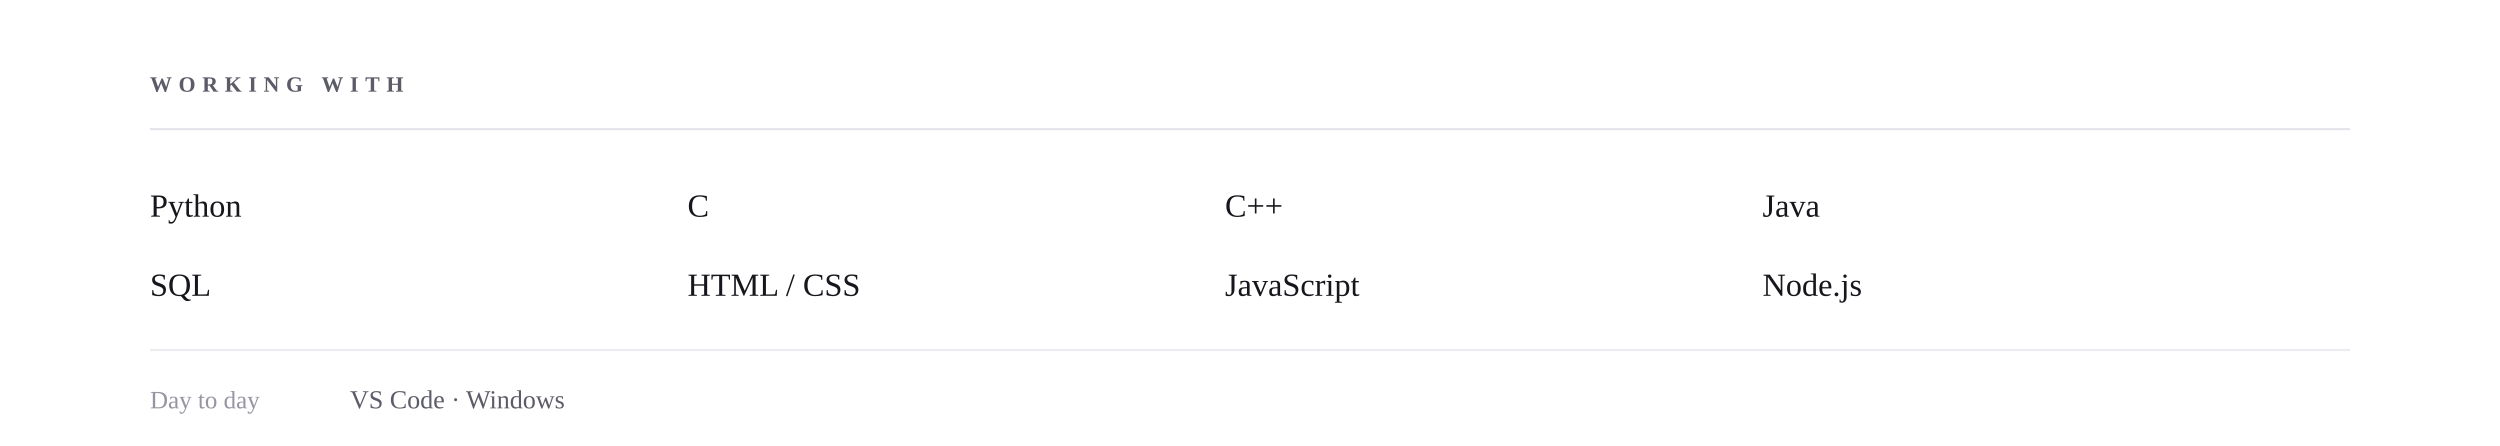
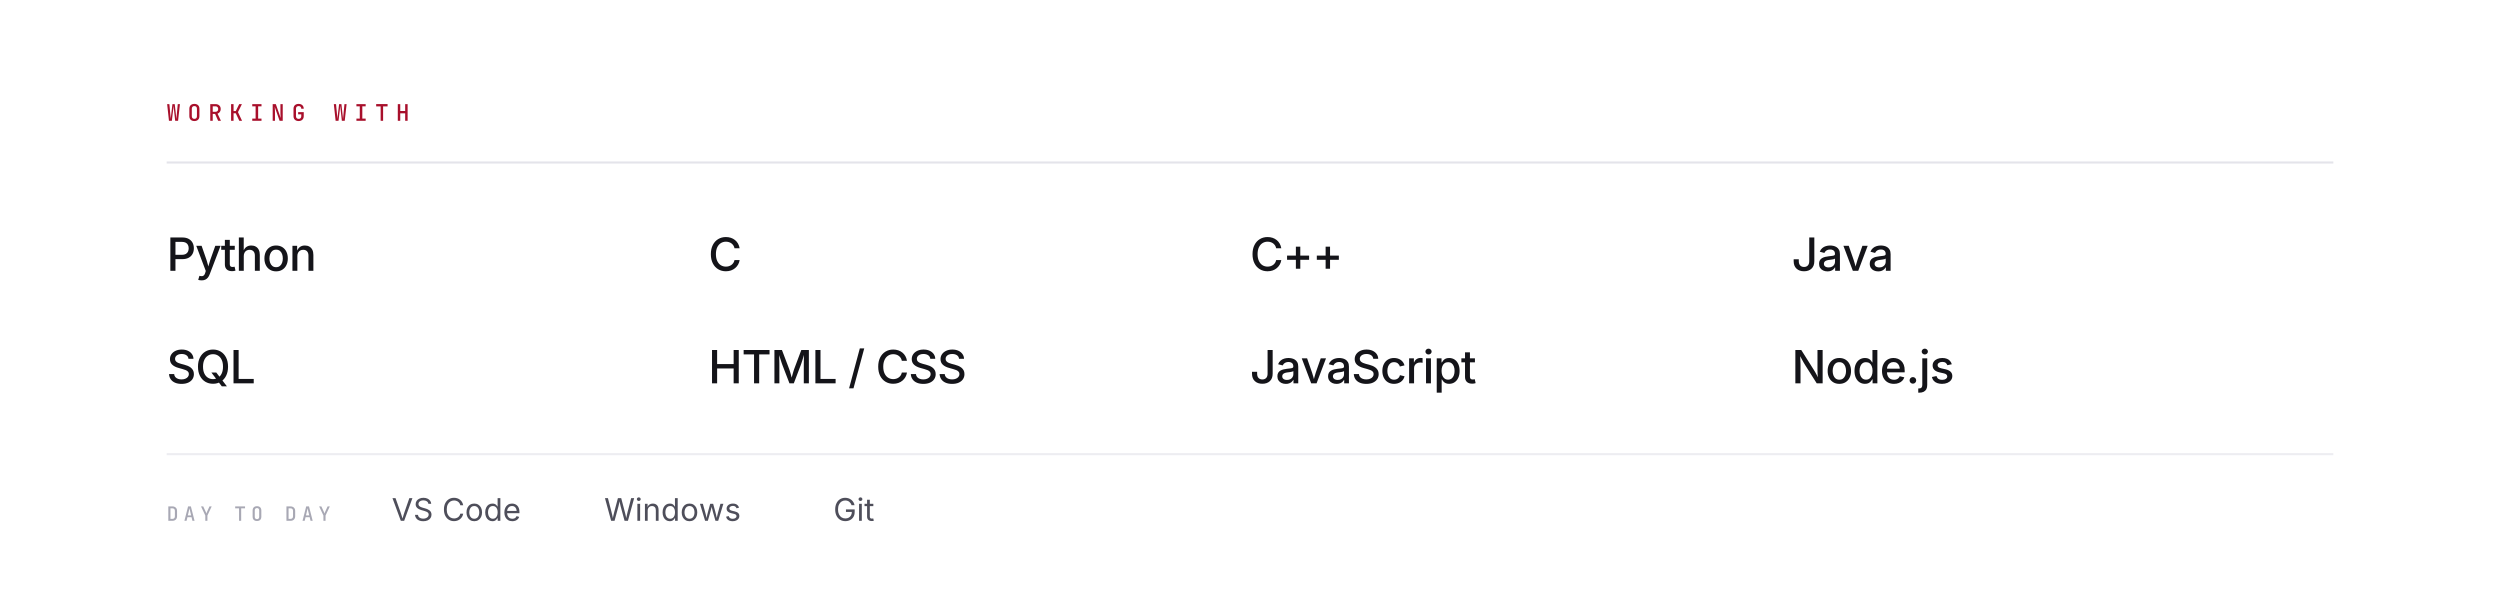
- <svg xmlns="http://www.w3.org/2000/svg" width="1200" height="214" viewBox="0 0 1200 214" role="img" aria-label="Working with">
-   <text x="72" y="44" font-size="10.5" font-weight="600" fill="#5C5C68" letter-spacing="3.2">WORKING WITH</text>
-   <line x1="72" y1="62" x2="1128" y2="62" stroke="#E3E3E9" stroke-width="1" opacity="1.0" />
-   <text x="72" y="104" font-size="15.5" font-weight="400" fill="#16161C">Python</text>
-   <text x="330" y="104" font-size="15.5" font-weight="400" fill="#16161C">C</text>
-   <text x="588" y="104" font-size="15.5" font-weight="400" fill="#16161C">C++</text>
-   <text x="846" y="104" font-size="15.5" font-weight="400" fill="#16161C">Java</text>
-   <text x="72" y="142" font-size="15.5" font-weight="400" fill="#16161C">SQL</text>
-   <text x="330" y="142" font-size="15.5" font-weight="400" fill="#16161C">HTML / CSS</text>
-   <text x="588" y="142" font-size="15.5" font-weight="400" fill="#16161C">JavaScript</text>
-   <text x="846" y="142" font-size="15.5" font-weight="400" fill="#16161C">Node.js</text>
-   <line x1="72" y1="168" x2="1128" y2="168" stroke="#E3E3E9" stroke-width="1" opacity="0.7" />
-   <text x="72" y="196" font-size="12" font-weight="400" fill="#9696A2">Day to day</text>
-   <text x="168" y="196" font-size="12.5" font-weight="400" fill="#5C5C68">VS Code · Windows</text>
+ <svg xmlns="http://www.w3.org/2000/svg" width="1200" height="286" viewBox="0 0 1200 286" role="img" aria-label="Working with">
+   <path d="M81.1 58L80.23 49.97L81.3 49.97L81.84 55.73Q81.86 55.95 81.88 56.22Q81.89 56.48 81.91 56.73Q81.92 56.99 81.92 57.17Q81.95 56.99 81.97 56.73Q81.99 56.48 82.02 56.22Q82.05 55.95 82.08 55.73L82.77 49.97L83.87 49.97L84.52 55.73Q84.54 55.95 84.57 56.22Q84.6 56.48 84.63 56.73Q84.66 56.99 84.67 57.17Q84.69 56.99 84.7 56.73Q84.72 56.48 84.74 56.22Q84.76 55.95 84.78 55.73L85.33 49.97L86.37 49.97L85.47 58L84.09 58L83.44 52.16Q83.42 51.93 83.4 51.67Q83.38 51.41 83.35 51.16Q83.33 50.92 83.31 50.75Q83.3 50.92 83.28 51.16Q83.26 51.41 83.23 51.67Q83.21 51.93 83.18 52.16L82.49 58ZM93.3 58.11Q92.55 58.11 92.01 57.83Q91.46 57.55 91.17 57.02Q90.88 56.48 90.88 55.77L90.88 52.2Q90.88 51.48 91.17 50.95Q91.46 50.42 92.01 50.14Q92.55 49.86 93.3 49.86Q94.05 49.86 94.59 50.14Q95.14 50.42 95.43 50.95Q95.72 51.48 95.72 52.19L95.72 55.77Q95.72 56.48 95.43 57.02Q95.14 57.55 94.59 57.83Q94.05 58.11 93.3 58.11ZM93.3 57.05Q93.91 57.05 94.22 56.72Q94.53 56.38 94.53 55.77L94.53 52.2Q94.53 51.58 94.22 51.25Q93.91 50.92 93.3 50.92Q92.71 50.92 92.39 51.25Q92.07 51.58 92.07 52.2L92.07 55.77Q92.07 56.38 92.39 56.72Q92.71 57.05 93.3 57.05ZM100.92 58L100.92 49.97L103.44 49.97Q104.2 49.97 104.76 50.26Q105.32 50.55 105.64 51.08Q105.95 51.61 105.95 52.32Q105.95 53.13 105.54 53.72Q105.13 54.3 104.42 54.55L106.06 58L104.71 58L103.25 54.7L102.11 54.7L102.11 58ZM102.11 53.66L103.44 53.66Q104.04 53.66 104.39 53.3Q104.74 52.94 104.74 52.35Q104.74 51.73 104.39 51.38Q104.04 51.03 103.44 51.03L102.11 51.03ZM110.92 58L110.92 49.97L112.11 49.97L112.11 53.31L113.18 53.31L114.82 49.97L116.12 49.97L114.22 53.82L116.2 58L114.87 58L113.16 54.38L112.11 54.38L112.11 58ZM121.08 58L121.08 56.94L122.69 56.94L122.69 51.03L121.08 51.03L121.08 49.97L125.52 49.97L125.52 51.03L123.91 51.03L123.91 56.94L125.52 56.94L125.52 58ZM130.89 58L130.89 49.97L132.39 49.97L134.73 56.65Q134.71 56.33 134.68 55.89Q134.64 55.45 134.63 54.98Q134.61 54.5 134.61 54.12L134.61 49.97L135.71 49.97L135.71 58L134.21 58L131.88 51.32Q131.9 51.61 131.93 52.04Q131.96 52.47 131.97 52.93Q131.99 53.39 131.99 53.79L131.99 58ZM143.34 58.11Q142.6 58.11 142.04 57.83Q141.49 57.55 141.18 57.02Q140.88 56.48 140.88 55.77L140.88 52.2Q140.88 51.48 141.18 50.95Q141.49 50.42 142.04 50.14Q142.6 49.86 143.34 49.86Q144.09 49.86 144.64 50.15Q145.19 50.43 145.49 50.95Q145.8 51.48 145.8 52.2L144.61 52.2Q144.61 51.58 144.28 51.25Q143.95 50.92 143.34 50.92Q142.74 50.92 142.4 51.25Q142.07 51.58 142.07 52.19L142.07 55.77Q142.07 56.38 142.4 56.72Q142.74 57.06 143.34 57.06Q143.95 57.06 144.28 56.72Q144.61 56.38 144.61 55.77L144.61 54.87L143.11 54.87L143.11 53.82L145.8 53.82L145.8 55.77Q145.8 56.48 145.49 57.01Q145.19 57.54 144.64 57.82Q144.09 58.11 143.34 58.11ZM161.1 58L160.23 49.97L161.3 49.97L161.84 55.73Q161.86 55.95 161.88 56.22Q161.89 56.48 161.91 56.73Q161.93 56.99 161.93 57.17Q161.95 56.99 161.97 56.73Q161.99 56.48 162.02 56.22Q162.05 55.95 162.08 55.73L162.77 49.97L163.87 49.97L164.52 55.73Q164.54 55.95 164.57 56.22Q164.6 56.48 164.63 56.73Q164.66 56.99 164.68 57.17Q164.69 56.99 164.7 56.73Q164.72 56.48 164.74 56.22Q164.76 55.95 164.78 55.73L165.34 49.97L166.37 49.97L165.47 58L164.09 58L163.44 52.16Q163.42 51.93 163.4 51.67Q163.38 51.41 163.36 51.16Q163.33 50.92 163.31 50.75Q163.3 50.92 163.28 51.16Q163.26 51.41 163.23 51.67Q163.21 51.93 163.18 52.16L162.49 58ZM171.08 58L171.08 56.94L172.69 56.94L172.69 51.03L171.08 51.03L171.08 49.97L175.52 49.97L175.52 51.03L173.91 51.03L173.91 56.94L175.52 56.94L175.52 58ZM182.71 58L182.71 51.06L180.56 51.06L180.56 49.96L186.04 49.96L186.04 51.06L183.89 51.06L183.89 58ZM190.94 58L190.94 49.97L192.12 49.97L192.12 53.29L194.48 53.29L194.48 49.97L195.66 49.97L195.66 58L194.48 58L194.48 54.39L192.12 54.39L192.12 58Z" fill="#A80F2B" />
+   <line x1="80" y1="78" x2="1120" y2="78" stroke="#E4E4EA" stroke-width="1.0" opacity="1.0" />
+   <path d="M81.77 130L81.77 113.99L87.51 113.99Q89.36 113.99 90.59 114.68Q91.83 115.37 92.44 116.54Q93.05 117.71 93.05 119.19Q93.05 120.68 92.43 121.85Q91.82 123.03 90.58 123.71Q89.35 124.39 87.49 124.39L83.57 124.39L83.57 122.32L87.25 122.32Q88.43 122.32 89.16 121.91Q89.89 121.5 90.23 120.79Q90.57 120.08 90.57 119.19Q90.57 118.29 90.23 117.59Q89.89 116.88 89.16 116.49Q88.42 116.09 87.23 116.09L84.22 116.09L84.22 130ZM95.14 134.32L95.72 132.4L95.99 132.46Q96.6 132.62 97.09 132.55Q97.58 132.47 97.94 132.09Q98.3 131.71 98.52 130.93L98.77 130.05L94.21 117.99L96.77 117.99L99.14 124.81Q99.54 125.95 99.8 127.08Q100.06 128.21 100.38 129.32L99.64 129.32Q99.96 128.21 100.24 127.07Q100.53 125.94 100.92 124.81L103.34 117.99L105.88 117.99L100.65 131.67Q100.29 132.63 99.76 133.28Q99.23 133.92 98.5 134.25Q97.77 134.58 96.8 134.58Q96.24 134.58 95.8 134.5Q95.36 134.42 95.14 134.32ZM112.69 117.99L112.69 119.91L106.18 119.91L106.18 117.99ZM107.94 115.13L110.3 115.13L110.3 126.76Q110.3 127.48 110.6 127.81Q110.91 128.15 111.61 128.15Q111.79 128.15 112.09 128.11Q112.39 128.07 112.61 128.02L113.03 129.91Q112.65 130.04 112.22 130.1Q111.79 130.16 111.37 130.16Q109.74 130.16 108.84 129.32Q107.94 128.47 107.94 126.95ZM117.01 122.89L117.01 130L114.65 130L114.65 113.99L116.99 113.99L116.99 120.93L116.68 120.93Q117.2 119.32 118.2 118.58Q119.2 117.84 120.62 117.84Q121.84 117.84 122.76 118.36Q123.68 118.87 124.19 119.88Q124.7 120.88 124.7 122.37L124.7 130L122.34 130L122.34 122.66Q122.34 121.36 121.66 120.63Q120.98 119.9 119.8 119.9Q119.01 119.9 118.37 120.25Q117.74 120.6 117.38 121.27Q117.01 121.93 117.01 122.89ZM132.53 130.25Q130.84 130.25 129.58 129.47Q128.32 128.7 127.62 127.3Q126.92 125.91 126.92 124.06Q126.92 122.19 127.62 120.79Q128.32 119.39 129.58 118.61Q130.84 117.84 132.53 117.84Q134.23 117.84 135.49 118.61Q136.75 119.39 137.45 120.79Q138.15 122.19 138.15 124.06Q138.15 125.91 137.45 127.3Q136.75 128.7 135.49 129.47Q134.23 130.25 132.53 130.25ZM132.53 128.25Q133.63 128.25 134.34 127.67Q135.05 127.1 135.4 126.15Q135.75 125.2 135.75 124.06Q135.75 122.91 135.4 121.95Q135.05 120.99 134.34 120.41Q133.63 119.84 132.53 119.84Q131.44 119.84 130.74 120.41Q130.03 120.99 129.68 121.94Q129.33 122.9 129.33 124.06Q129.33 125.2 129.68 126.15Q130.03 127.1 130.74 127.67Q131.44 128.25 132.53 128.25ZM142.73 122.89L142.73 130L140.37 130L140.37 117.99L142.62 117.99L142.65 120.93L142.4 120.93Q142.93 119.32 143.92 118.58Q144.92 117.84 146.34 117.84Q147.57 117.84 148.48 118.36Q149.39 118.87 149.91 119.88Q150.42 120.88 150.42 122.37L150.42 130L148.06 130L148.06 122.66Q148.06 121.36 147.38 120.63Q146.71 119.9 145.53 119.9Q144.73 119.9 144.1 120.25Q143.46 120.6 143.1 121.27Q142.73 121.93 142.73 122.89Z" fill="#141419" />
+   <path d="M348.42 130.21Q346.35 130.21 344.72 129.23Q343.08 128.25 342.15 126.41Q341.21 124.56 341.21 122.01Q341.21 119.44 342.15 117.6Q343.08 115.76 344.72 114.77Q346.35 113.78 348.42 113.78Q349.69 113.78 350.8 114.14Q351.91 114.51 352.79 115.21Q353.66 115.91 354.24 116.91Q354.81 117.9 355.02 119.17L352.56 119.17Q352.41 118.41 352.03 117.82Q351.64 117.24 351.1 116.83Q350.55 116.42 349.87 116.22Q349.2 116.01 348.44 116.01Q347.07 116.01 345.98 116.71Q344.89 117.4 344.26 118.74Q343.64 120.07 343.64 122.01Q343.64 123.94 344.28 125.28Q344.91 126.62 345.99 127.3Q347.08 127.98 348.44 127.98Q349.2 127.98 349.87 127.77Q350.54 127.56 351.09 127.16Q351.64 126.76 352.03 126.17Q352.41 125.57 352.56 124.82L355.03 124.82Q354.85 126 354.29 126.99Q353.73 127.97 352.86 128.7Q351.99 129.43 350.87 129.82Q349.74 130.21 348.42 130.21Z" fill="#141419" />
+   <path d="M608.42 130.21Q606.35 130.21 604.72 129.23Q603.08 128.25 602.15 126.41Q601.21 124.56 601.21 122.01Q601.21 119.44 602.15 117.6Q603.08 115.76 604.72 114.77Q606.35 113.78 608.42 113.78Q609.69 113.78 610.8 114.14Q611.91 114.51 612.79 115.21Q613.66 115.91 614.24 116.91Q614.81 117.9 615.02 119.17L612.56 119.17Q612.41 118.41 612.03 117.82Q611.64 117.24 611.1 116.83Q610.55 116.42 609.87 116.22Q609.2 116.01 608.44 116.01Q607.07 116.01 605.98 116.71Q604.89 117.4 604.26 118.74Q603.64 120.07 603.64 122.01Q603.64 123.94 604.28 125.28Q604.91 126.62 605.99 127.3Q607.08 127.98 608.44 127.98Q609.2 127.98 609.87 127.77Q610.54 127.56 611.09 127.16Q611.64 126.76 612.03 126.17Q612.41 125.57 612.56 124.82L615.03 124.82Q614.85 126 614.29 126.99Q613.73 127.97 612.86 128.7Q611.99 129.43 610.87 129.82Q609.74 130.21 608.42 130.21ZM622.02 128.99L622.02 118.4L624.14 118.4L624.14 128.99ZM617.79 124.69L617.79 122.7L628.37 122.7L628.37 124.69ZM636.3 128.99L636.3 118.4L638.42 118.4L638.42 128.99ZM632.07 124.69L632.07 122.7L642.65 122.7L642.65 124.69Z" fill="#141419" />
+   <path d="M865.93 130.21Q863.7 130.21 862.33 128.95Q860.96 127.68 860.96 125.35L860.96 124.46L863.42 124.46L863.42 125.36Q863.42 126.72 864.1 127.43Q864.79 128.14 865.93 128.14Q867.07 128.14 867.76 127.43Q868.44 126.72 868.44 125.36L868.44 113.99L870.88 113.99L870.88 125.34Q870.88 127.68 869.53 128.95Q868.17 130.21 865.93 130.21ZM877.21 130.27Q876.07 130.27 875.14 129.84Q874.22 129.42 873.68 128.6Q873.15 127.79 873.15 126.61Q873.15 125.58 873.54 124.93Q873.93 124.27 874.6 123.89Q875.27 123.5 876.09 123.31Q876.92 123.11 877.77 123.02Q878.83 122.89 879.49 122.81Q880.16 122.73 880.48 122.54Q880.79 122.35 880.79 121.93L880.79 121.87Q880.79 121.19 880.54 120.73Q880.28 120.27 879.77 120.02Q879.26 119.76 878.5 119.76Q877.71 119.76 877.15 120Q876.58 120.25 876.23 120.62Q875.89 121 875.71 121.41L873.49 120.83Q873.9 119.75 874.66 119.1Q875.42 118.44 876.41 118.14Q877.4 117.84 878.45 117.84Q879.18 117.84 880 118.01Q880.82 118.18 881.54 118.63Q882.26 119.09 882.71 119.9Q883.16 120.72 883.16 122.03L883.16 130L880.87 130L880.87 128.36L880.75 128.36Q880.52 128.82 880.05 129.26Q879.59 129.7 878.89 129.98Q878.18 130.27 877.21 130.27ZM877.73 128.37Q878.7 128.37 879.39 127.99Q880.07 127.62 880.44 126.99Q880.81 126.37 880.81 125.67L880.81 124.13Q880.68 124.26 880.32 124.37Q879.96 124.47 879.49 124.55Q879.03 124.63 878.6 124.68Q878.17 124.74 877.89 124.77Q877.23 124.85 876.67 125.06Q876.12 125.26 875.79 125.64Q875.47 126.01 875.47 126.64Q875.47 127.21 875.76 127.59Q876.06 127.98 876.56 128.17Q877.07 128.37 877.73 128.37ZM889.37 130L884.84 117.99L887.4 117.99L889.77 124.81Q890.17 125.94 890.45 127.07Q890.73 128.21 891.04 129.32L890.33 129.32Q890.63 128.21 890.91 127.07Q891.19 125.94 891.58 124.81L893.95 117.99L896.49 117.99L891.95 130ZM901.54 130.27Q900.4 130.27 899.48 129.84Q898.56 129.42 898.02 128.6Q897.48 127.79 897.48 126.61Q897.48 125.58 897.87 124.93Q898.27 124.27 898.94 123.89Q899.61 123.5 900.43 123.31Q901.25 123.11 902.1 123.02Q903.17 122.89 903.83 122.81Q904.5 122.73 904.81 122.54Q905.13 122.35 905.13 121.93L905.13 121.87Q905.13 121.19 904.87 120.73Q904.62 120.27 904.11 120.02Q903.59 119.76 902.83 119.76Q902.05 119.76 901.48 120Q900.92 120.25 900.57 120.62Q900.22 121 900.05 121.41L897.83 120.83Q898.23 119.75 899 119.1Q899.76 118.44 900.75 118.14Q901.74 117.84 902.79 117.84Q903.52 117.84 904.34 118.01Q905.15 118.18 905.87 118.63Q906.59 119.09 907.04 119.9Q907.49 120.72 907.49 122.03L907.49 130L905.21 130L905.21 128.36L905.09 128.36Q904.85 128.82 904.39 129.26Q903.93 129.7 903.22 129.98Q902.52 130.27 901.54 130.27ZM902.07 128.37Q903.04 128.37 903.72 127.99Q904.41 127.62 904.78 126.99Q905.14 126.37 905.14 125.67L905.14 124.13Q905.01 124.26 904.65 124.37Q904.29 124.47 903.83 124.55Q903.37 124.63 902.94 124.68Q902.51 124.74 902.23 124.77Q901.56 124.85 901.01 125.06Q900.46 125.26 900.13 125.64Q899.8 126.01 899.8 126.64Q899.8 127.21 900.1 127.59Q900.39 127.98 900.9 128.17Q901.4 128.37 902.07 128.37Z" fill="#141419" />
+   <path d="M87.14 184.27Q85.35 184.27 84.03 183.7Q82.71 183.13 81.96 182.07Q81.21 181.01 81.14 179.55L83.6 179.55Q83.67 180.42 84.16 180.99Q84.65 181.56 85.44 181.84Q86.22 182.12 87.13 182.12Q88.15 182.12 88.94 181.8Q89.73 181.49 90.19 180.9Q90.66 180.32 90.66 179.54Q90.66 178.84 90.25 178.4Q89.85 177.95 89.17 177.66Q88.49 177.36 87.62 177.14L85.75 176.62Q83.78 176.09 82.68 175.06Q81.58 174.03 81.58 172.39Q81.58 171 82.33 169.97Q83.07 168.93 84.36 168.35Q85.64 167.78 87.25 167.78Q88.89 167.78 90.15 168.35Q91.4 168.93 92.11 169.93Q92.83 170.93 92.86 172.21L90.47 172.21Q90.36 171.11 89.46 170.51Q88.56 169.91 87.2 169.91Q86.23 169.91 85.52 170.21Q84.8 170.51 84.41 171.04Q84.02 171.57 84.02 172.25Q84.02 173.01 84.48 173.48Q84.95 173.95 85.62 174.22Q86.29 174.49 86.91 174.65L88.46 175.06Q89.23 175.26 90.04 175.58Q90.85 175.91 91.54 176.43Q92.22 176.95 92.65 177.72Q93.07 178.49 93.07 179.57Q93.07 180.93 92.38 181.99Q91.68 183.05 90.35 183.66Q89.02 184.27 87.14 184.27ZM101.47 178.83L103.82 178.83L105.51 181.02L106.25 181.96L108.92 185.45L106.48 185.45L104.7 183.13L104.11 182.3ZM102.26 184.21Q100.18 184.21 98.54 183.23Q96.91 182.25 95.97 180.41Q95.03 178.56 95.03 176.01Q95.03 173.44 95.97 171.6Q96.91 169.76 98.54 168.77Q100.18 167.78 102.26 167.78Q104.33 167.78 105.96 168.77Q107.58 169.76 108.52 171.6Q109.46 173.44 109.46 176.01Q109.46 178.56 108.52 180.41Q107.58 182.25 105.96 183.23Q104.33 184.21 102.26 184.21ZM102.26 181.98Q103.62 181.98 104.7 181.3Q105.78 180.62 106.41 179.28Q107.04 177.94 107.04 176.01Q107.04 174.05 106.41 172.72Q105.78 171.38 104.7 170.7Q103.62 170.01 102.26 170.01Q100.88 170.01 99.8 170.7Q98.71 171.39 98.08 172.73Q97.45 174.06 97.45 176.01Q97.45 177.94 98.08 179.27Q98.71 180.61 99.8 181.29Q100.88 181.98 102.26 181.98ZM112.09 184L112.09 167.99L114.54 167.99L114.54 181.89L121.79 181.89L121.79 184Z" fill="#141419" />
+   <path d="M341.77 184L341.77 167.99L344.22 167.99L344.22 174.76L352.15 174.76L352.15 167.99L354.61 167.99L354.61 184L352.15 184L352.15 176.87L344.22 176.87L344.22 184ZM356.95 170.1L356.95 167.99L369.38 167.99L369.38 170.1L364.4 170.1L364.4 184L361.94 184L361.94 170.1ZM371.72 184L371.72 167.99L375.33 167.99L378.82 177.18Q378.97 177.59 379.16 178.21Q379.34 178.83 379.55 179.56Q379.75 180.29 379.93 181Q380.12 181.71 380.26 182.28L379.74 182.28Q379.88 181.74 380.06 181.04Q380.25 180.34 380.45 179.61Q380.65 178.88 380.85 178.23Q381.04 177.59 381.19 177.18L384.63 167.99L388.26 167.99L388.26 184L385.82 184L385.82 175.38Q385.82 174.89 385.83 174.2Q385.84 173.52 385.86 172.75Q385.87 171.98 385.89 171.2Q385.91 170.41 385.92 169.69L386.1 169.69Q385.89 170.48 385.63 171.31Q385.38 172.14 385.14 172.91Q384.9 173.69 384.68 174.33Q384.46 174.97 384.31 175.38L381.03 184L378.94 184L375.62 175.38Q375.45 174.98 375.25 174.35Q375.04 173.72 374.79 172.95Q374.54 172.18 374.28 171.35Q374.03 170.52 373.77 169.69L373.98 169.69Q374 170.35 374.02 171.11Q374.04 171.88 374.05 172.67Q374.07 173.45 374.09 174.15Q374.1 174.86 374.1 175.38L374.1 184ZM391.39 184L391.39 167.99L393.84 167.99L393.84 181.89L401.09 181.89L401.09 184ZM414.83 167.24L409.67 186.41L407.56 186.41L412.71 167.24ZM428.74 184.21Q426.67 184.21 425.04 183.23Q423.41 182.25 422.47 180.41Q421.54 178.56 421.54 176.01Q421.54 173.44 422.47 171.6Q423.41 169.76 425.04 168.77Q426.67 167.78 428.74 167.78Q430.01 167.78 431.12 168.14Q432.24 168.51 433.11 169.21Q433.99 169.91 434.56 170.91Q435.14 171.9 435.34 173.17L432.88 173.17Q432.73 172.41 432.35 171.82Q431.97 171.24 431.42 170.83Q430.87 170.42 430.2 170.22Q429.52 170.01 428.77 170.01Q427.39 170.01 426.3 170.71Q425.21 171.4 424.59 172.74Q423.96 174.07 423.96 176.01Q423.96 177.94 424.6 179.28Q425.23 180.62 426.32 181.3Q427.4 181.98 428.77 181.98Q429.52 181.98 430.19 181.77Q430.86 181.56 431.41 181.16Q431.97 180.76 432.35 180.17Q432.73 179.57 432.88 178.82L435.35 178.82Q435.17 180 434.61 180.99Q434.05 181.97 433.18 182.7Q432.31 183.43 431.19 183.82Q430.07 184.21 428.74 184.21ZM443.2 184.27Q441.41 184.27 440.09 183.7Q438.76 183.13 438.02 182.07Q437.27 181.01 437.2 179.55L439.66 179.55Q439.73 180.42 440.22 180.99Q440.71 181.56 441.49 181.84Q442.28 182.12 443.19 182.12Q444.21 182.12 445 181.8Q445.79 181.49 446.25 180.9Q446.71 180.32 446.71 179.54Q446.71 178.84 446.31 178.4Q445.91 177.95 445.23 177.66Q444.54 177.36 443.67 177.14L441.8 176.62Q439.84 176.09 438.74 175.06Q437.64 174.03 437.64 172.39Q437.64 171 438.38 169.97Q439.13 168.93 440.41 168.35Q441.7 167.78 443.31 167.78Q444.95 167.78 446.2 168.35Q447.46 168.93 448.17 169.93Q448.88 170.93 448.92 172.21L446.53 172.21Q446.41 171.11 445.52 170.51Q444.62 169.91 443.26 169.91Q442.29 169.91 441.57 170.21Q440.86 170.51 440.47 171.04Q440.08 171.57 440.08 172.25Q440.08 173.01 440.54 173.48Q441.01 173.95 441.68 174.22Q442.35 174.49 442.97 174.65L444.52 175.06Q445.29 175.26 446.1 175.58Q446.91 175.91 447.59 176.43Q448.28 176.95 448.71 177.72Q449.13 178.49 449.13 179.57Q449.13 180.93 448.43 181.99Q447.73 183.05 446.41 183.66Q445.08 184.27 443.2 184.27ZM457.01 184.27Q455.22 184.27 453.9 183.7Q452.58 183.13 451.83 182.07Q451.08 181.01 451.01 179.55L453.47 179.55Q453.54 180.42 454.03 180.99Q454.52 181.56 455.31 181.84Q456.09 182.12 457 182.12Q458.02 182.12 458.81 181.8Q459.6 181.49 460.06 180.9Q460.53 180.32 460.53 179.54Q460.53 178.84 460.12 178.4Q459.72 177.95 459.04 177.66Q458.36 177.36 457.49 177.14L455.62 176.62Q453.65 176.09 452.55 175.06Q451.45 174.03 451.45 172.39Q451.45 171 452.2 169.97Q452.94 168.93 454.23 168.35Q455.51 167.78 457.12 167.78Q458.76 167.78 460.02 168.35Q461.27 168.93 461.98 169.93Q462.7 170.93 462.73 172.21L460.34 172.21Q460.23 171.11 459.33 170.51Q458.43 169.91 457.07 169.91Q456.1 169.91 455.39 170.21Q454.67 170.51 454.28 171.04Q453.89 171.57 453.89 172.25Q453.89 173.01 454.35 173.48Q454.82 173.95 455.49 174.22Q456.16 174.49 456.78 174.65L458.33 175.06Q459.1 175.26 459.91 175.58Q460.72 175.91 461.41 176.43Q462.09 176.95 462.52 177.72Q462.94 178.49 462.94 179.57Q462.94 180.93 462.24 181.99Q461.55 183.05 460.22 183.66Q458.89 184.27 457.01 184.27Z" fill="#141419" />
+   <path d="M605.93 184.21Q603.7 184.21 602.33 182.95Q600.96 181.68 600.96 179.35L600.96 178.46L603.42 178.46L603.42 179.36Q603.42 180.72 604.1 181.43Q604.79 182.14 605.93 182.14Q607.07 182.14 607.76 181.43Q608.44 180.72 608.44 179.36L608.44 167.99L610.88 167.99L610.88 179.34Q610.88 181.68 609.53 182.95Q608.17 184.21 605.93 184.21ZM617.21 184.27Q616.07 184.27 615.14 183.84Q614.22 183.42 613.68 182.6Q613.15 181.79 613.15 180.61Q613.15 179.58 613.54 178.93Q613.93 178.27 614.6 177.89Q615.27 177.5 616.09 177.31Q616.92 177.11 617.77 177.02Q618.83 176.89 619.49 176.81Q620.16 176.73 620.48 176.54Q620.79 176.35 620.79 175.93L620.79 175.87Q620.79 175.19 620.54 174.73Q620.28 174.27 619.77 174.02Q619.26 173.76 618.5 173.76Q617.71 173.76 617.15 174Q616.58 174.25 616.23 174.62Q615.89 175 615.71 175.41L613.49 174.83Q613.9 173.75 614.66 173.1Q615.42 172.44 616.41 172.14Q617.4 171.84 618.45 171.84Q619.18 171.84 620 172.01Q620.82 172.18 621.54 172.63Q622.26 173.09 622.71 173.9Q623.16 174.72 623.16 176.03L623.16 184L620.87 184L620.87 182.36L620.75 182.36Q620.52 182.82 620.05 183.26Q619.59 183.7 618.89 183.98Q618.18 184.27 617.21 184.27ZM617.73 182.37Q618.7 182.37 619.39 181.99Q620.07 181.62 620.44 180.99Q620.81 180.37 620.81 179.67L620.81 178.13Q620.68 178.26 620.32 178.37Q619.96 178.47 619.49 178.55Q619.03 178.63 618.6 178.68Q618.17 178.74 617.89 178.77Q617.23 178.85 616.67 179.06Q616.12 179.26 615.79 179.64Q615.47 180.01 615.47 180.64Q615.47 181.21 615.76 181.59Q616.06 181.98 616.56 182.17Q617.07 182.37 617.73 182.37ZM629.37 184L624.84 171.99L627.4 171.99L629.77 178.81Q630.17 179.94 630.45 181.07Q630.73 182.21 631.04 183.32L630.33 183.32Q630.63 182.21 630.91 181.07Q631.19 179.94 631.58 178.81L633.95 171.99L636.49 171.99L631.95 184ZM641.54 184.27Q640.4 184.27 639.48 183.84Q638.56 183.42 638.02 182.6Q637.48 181.79 637.48 180.61Q637.48 179.58 637.87 178.93Q638.27 178.27 638.94 177.89Q639.61 177.5 640.43 177.31Q641.25 177.11 642.1 177.02Q643.17 176.89 643.83 176.81Q644.5 176.73 644.81 176.54Q645.13 176.35 645.13 175.93L645.13 175.87Q645.13 175.19 644.87 174.73Q644.62 174.27 644.11 174.02Q643.59 173.76 642.83 173.76Q642.05 173.76 641.48 174Q640.92 174.25 640.57 174.62Q640.22 175 640.05 175.41L637.83 174.83Q638.23 173.75 639 173.1Q639.76 172.44 640.75 172.14Q641.74 171.84 642.79 171.84Q643.52 171.84 644.34 172.01Q645.15 172.18 645.87 172.63Q646.59 173.09 647.04 173.9Q647.49 174.72 647.49 176.03L647.49 184L645.21 184L645.21 182.36L645.09 182.36Q644.85 182.82 644.39 183.26Q643.93 183.7 643.22 183.98Q642.52 184.27 641.54 184.27ZM642.07 182.37Q643.04 182.37 643.72 181.99Q644.41 181.62 644.78 180.99Q645.14 180.37 645.14 179.67L645.14 178.13Q645.01 178.26 644.65 178.37Q644.29 178.47 643.83 178.55Q643.37 178.63 642.94 178.68Q642.51 178.74 642.23 178.77Q641.56 178.85 641.01 179.06Q640.46 179.26 640.13 179.64Q639.8 180.01 639.8 180.64Q639.8 181.21 640.1 181.59Q640.39 181.98 640.9 182.17Q641.4 182.37 642.07 182.37ZM655.83 184.27Q654.03 184.27 652.71 183.7Q651.39 183.13 650.64 182.07Q649.9 181.01 649.82 179.55L652.28 179.55Q652.36 180.42 652.85 180.99Q653.34 181.56 654.12 181.84Q654.9 182.12 655.82 182.12Q656.84 182.12 657.63 181.8Q658.42 181.49 658.88 180.9Q659.34 180.32 659.34 179.54Q659.34 178.84 658.94 178.4Q658.53 177.95 657.85 177.66Q657.17 177.36 656.3 177.14L654.43 176.62Q652.47 176.09 651.36 175.06Q650.26 174.03 650.26 172.39Q650.26 171 651.01 169.97Q651.76 168.93 653.04 168.35Q654.32 167.78 655.94 167.78Q657.58 167.78 658.83 168.35Q660.08 168.93 660.8 169.93Q661.51 170.93 661.54 172.21L659.16 172.21Q659.04 171.11 658.14 170.51Q657.25 169.91 655.88 169.91Q654.91 169.91 654.2 170.21Q653.49 170.51 653.09 171.04Q652.7 171.57 652.7 172.25Q652.7 173.01 653.17 173.48Q653.64 173.95 654.31 174.22Q654.98 174.49 655.59 174.65L657.15 175.06Q657.91 175.26 658.72 175.58Q659.53 175.91 660.22 176.43Q660.91 176.95 661.33 177.72Q661.76 178.49 661.76 179.57Q661.76 180.93 661.06 181.99Q660.36 183.05 659.03 183.66Q657.71 184.27 655.83 184.27ZM669.13 184.25Q667.44 184.25 666.18 183.47Q664.92 182.7 664.23 181.3Q663.53 179.91 663.53 178.06Q663.53 176.19 664.23 174.79Q664.92 173.39 666.18 172.61Q667.44 171.84 669.13 171.84Q670.07 171.84 670.89 172.08Q671.7 172.32 672.36 172.78Q673.02 173.24 673.48 173.9Q673.94 174.56 674.16 175.38L671.92 175.92Q671.8 175.46 671.55 175.08Q671.3 174.7 670.96 174.42Q670.61 174.14 670.15 173.99Q669.69 173.84 669.15 173.84Q668.06 173.84 667.35 174.41Q666.63 174.99 666.28 175.94Q665.93 176.9 665.93 178.06Q665.93 179.21 666.28 180.16Q666.63 181.11 667.35 181.68Q668.06 182.25 669.15 182.25Q669.7 182.25 670.17 182.09Q670.63 181.94 670.99 181.65Q671.36 181.37 671.61 180.97Q671.85 180.56 671.96 180.08L674.19 180.62Q673.98 181.46 673.52 182.14Q673.06 182.81 672.4 183.28Q671.73 183.75 670.91 184Q670.08 184.25 669.13 184.25ZM676.38 184L676.38 171.99L678.67 171.99L678.67 173.92L678.8 173.92Q679.13 172.94 679.96 172.38Q680.79 171.82 681.84 171.82Q682.07 171.82 682.36 171.83Q682.65 171.85 682.84 171.88L682.84 174.14Q682.71 174.1 682.35 174.05Q681.98 174.01 681.6 174.01Q680.79 174.01 680.13 174.35Q679.48 174.7 679.11 175.3Q678.75 175.91 678.75 176.71L678.75 184ZM684.49 184L684.49 171.99L686.85 171.99L686.85 184ZM685.68 170.15Q685.07 170.15 684.64 169.75Q684.2 169.34 684.2 168.76Q684.2 168.17 684.64 167.76Q685.07 167.35 685.68 167.35Q686.3 167.35 686.74 167.76Q687.18 168.17 687.18 168.76Q687.18 169.34 686.74 169.75Q686.3 170.15 685.68 170.15ZM689.63 188.49L689.63 171.99L691.93 171.99L691.93 173.95L692.13 173.95Q692.34 173.57 692.72 173.08Q693.1 172.58 693.79 172.21Q694.47 171.84 695.6 171.84Q697.04 171.84 698.17 172.57Q699.3 173.3 699.96 174.69Q700.61 176.07 700.61 178.03Q700.61 179.96 699.97 181.35Q699.32 182.74 698.19 183.49Q697.06 184.24 695.6 184.24Q694.51 184.24 693.82 183.87Q693.13 183.5 692.73 183Q692.34 182.51 692.13 182.12L692 182.12L692 188.49ZM695.07 182.23Q696.1 182.23 696.8 181.67Q697.5 181.11 697.85 180.15Q698.2 179.2 698.2 178.01Q698.2 176.82 697.85 175.88Q697.5 174.94 696.8 174.4Q696.11 173.85 695.07 173.85Q694.06 173.85 693.36 174.37Q692.66 174.89 692.31 175.82Q691.95 176.75 691.95 178.01Q691.95 179.25 692.31 180.2Q692.67 181.15 693.37 181.69Q694.07 182.23 695.07 182.23ZM707.97 171.99L707.97 173.91L701.46 173.91L701.46 171.99ZM703.21 169.13L705.57 169.13L705.57 180.76Q705.57 181.48 705.88 181.81Q706.19 182.15 706.88 182.15Q707.07 182.15 707.37 182.11Q707.67 182.07 707.88 182.02L708.3 183.91Q707.93 184.04 707.5 184.1Q707.07 184.16 706.65 184.16Q705.01 184.16 704.11 183.32Q703.21 182.47 703.21 180.95Z" fill="#141419" />
+   <path d="M861.77 184L861.77 167.99L864.6 167.99L870.62 177.52Q870.92 178 871.3 178.65Q871.68 179.31 872.1 180.13Q872.51 180.95 872.92 181.92L872.62 181.92Q872.53 181 872.48 180.11Q872.43 179.21 872.41 178.42Q872.39 177.64 872.39 177.1L872.39 167.99L874.87 167.99L874.87 184L872.03 184L866.63 175.48Q866.2 174.78 865.78 174.07Q865.37 173.37 864.87 172.44Q864.37 171.51 863.65 170.17L864.04 170.17Q864.09 171.36 864.15 172.38Q864.2 173.41 864.23 174.2Q864.25 174.99 864.25 175.46L864.25 184ZM882.88 184.25Q881.19 184.25 879.93 183.47Q878.67 182.7 877.97 181.3Q877.27 179.91 877.27 178.06Q877.27 176.19 877.97 174.79Q878.67 173.39 879.93 172.61Q881.19 171.84 882.88 171.84Q884.58 171.84 885.84 172.61Q887.1 173.39 887.8 174.79Q888.5 176.19 888.5 178.06Q888.5 179.91 887.8 181.3Q887.1 182.7 885.84 183.47Q884.58 184.25 882.88 184.25ZM882.88 182.25Q883.97 182.25 884.69 181.67Q885.4 181.1 885.75 180.15Q886.1 179.2 886.1 178.06Q886.1 176.91 885.75 175.95Q885.4 174.99 884.69 174.41Q883.97 173.84 882.88 173.84Q881.79 173.84 881.08 174.41Q880.38 174.99 880.03 175.94Q879.68 176.9 879.68 178.06Q879.68 179.2 880.03 180.15Q880.38 181.1 881.08 181.67Q881.79 182.25 882.88 182.25ZM895.19 184.24Q893.73 184.24 892.59 183.49Q891.45 182.74 890.8 181.35Q890.16 179.96 890.16 178.03Q890.16 176.07 890.81 174.69Q891.47 173.3 892.61 172.57Q893.75 171.84 895.19 171.84Q896.3 171.84 896.99 172.21Q897.67 172.58 898.05 173.08Q898.44 173.57 898.65 173.95L898.77 173.95L898.77 167.99L901.14 167.99L901.14 184L898.84 184L898.84 182.12L898.65 182.12Q898.44 182.51 898.04 183Q897.65 183.5 896.96 183.87Q896.27 184.24 895.19 184.24ZM895.7 182.23Q896.71 182.23 897.4 181.69Q898.1 181.15 898.46 180.2Q898.82 179.25 898.82 178.01Q898.82 176.75 898.46 175.82Q898.11 174.89 897.42 174.37Q896.72 173.85 895.7 173.85Q894.66 173.85 893.97 174.4Q893.27 174.94 892.93 175.88Q892.58 176.82 892.58 178.01Q892.58 179.2 892.93 180.15Q893.28 181.11 893.98 181.67Q894.68 182.23 895.7 182.23ZM909.09 184.25Q907.32 184.25 906.03 183.48Q904.74 182.72 904.05 181.34Q903.36 179.95 903.36 178.08Q903.36 176.23 904.04 174.83Q904.72 173.42 905.97 172.63Q907.22 171.84 908.89 171.84Q909.92 171.84 910.88 172.18Q911.83 172.52 912.6 173.24Q913.36 173.96 913.81 175.1Q914.25 176.24 914.25 177.88L914.25 178.71L904.68 178.71L904.68 176.95L913.04 176.95L911.93 177.53Q911.93 176.43 911.59 175.58Q911.24 174.74 910.57 174.27Q909.9 173.79 908.89 173.79Q907.89 173.79 907.18 174.28Q906.47 174.76 906.1 175.55Q905.73 176.34 905.73 177.28L905.73 178.48Q905.73 179.71 906.16 180.57Q906.58 181.42 907.34 181.86Q908.11 182.29 909.12 182.29Q909.78 182.29 910.32 182.1Q910.86 181.92 911.25 181.53Q911.64 181.15 911.84 180.59L914.07 181.12Q913.78 182.04 913.1 182.75Q912.41 183.46 911.4 183.85Q910.38 184.25 909.09 184.25ZM918.19 184.16Q917.53 184.16 917.06 183.7Q916.6 183.24 916.6 182.58Q916.6 181.92 917.06 181.46Q917.53 181 918.19 181Q918.85 181 919.31 181.46Q919.77 181.92 919.77 182.58Q919.77 183.24 919.31 183.7Q918.85 184.16 918.19 184.16ZM922.7 171.99L925.07 171.99L925.07 184.77Q925.08 186 924.64 186.83Q924.19 187.65 923.33 188.07Q922.47 188.49 921.23 188.49L920.76 188.49L920.76 186.46L921.13 186.46Q921.97 186.46 922.33 186.02Q922.7 185.59 922.7 184.76ZM923.89 170.15Q923.28 170.15 922.85 169.75Q922.41 169.34 922.41 168.76Q922.41 168.17 922.85 167.76Q923.28 167.35 923.89 167.35Q924.5 167.35 924.95 167.76Q925.39 168.17 925.39 168.76Q925.39 169.34 924.95 169.75Q924.5 170.15 923.89 170.15ZM932.16 184.25Q930.86 184.25 929.85 183.87Q928.83 183.5 928.18 182.76Q927.53 182.02 927.32 180.96L929.54 180.5Q929.79 181.43 930.46 181.88Q931.14 182.33 932.18 182.33Q933.32 182.33 934 181.86Q934.68 181.38 934.68 180.71Q934.68 180.13 934.26 179.76Q933.85 179.38 932.99 179.2L930.97 178.74Q929.29 178.36 928.48 177.53Q927.66 176.71 927.66 175.42Q927.66 174.34 928.26 173.54Q928.86 172.73 929.91 172.29Q930.95 171.84 932.31 171.84Q933.61 171.84 934.54 172.22Q935.46 172.59 936.03 173.27Q936.61 173.95 936.86 174.84L934.74 175.3Q934.51 174.67 933.96 174.19Q933.4 173.71 932.33 173.71Q931.36 173.71 930.7 174.15Q930.05 174.59 930.05 175.27Q930.05 175.87 930.48 176.24Q930.92 176.61 931.9 176.83L933.84 177.26Q935.5 177.64 936.31 178.45Q937.11 179.25 937.11 180.51Q937.11 181.6 936.49 182.45Q935.86 183.29 934.75 183.77Q933.63 184.25 932.16 184.25Z" fill="#141419" />
+   <line x1="80" y1="218" x2="1120" y2="218" stroke="#E4E4EA" stroke-width="1.0" opacity="0.65" />
+   <path d="M80.79 250L80.79 243.06L82.73 243.06Q83.41 243.06 83.91 243.33Q84.42 243.59 84.7 244.06Q84.98 244.54 84.98 245.18L84.98 247.87Q84.98 248.51 84.7 248.99Q84.42 249.48 83.91 249.74Q83.41 250 82.73 250ZM81.81 249.07L82.73 249.07Q83.3 249.07 83.62 248.75Q83.95 248.43 83.95 247.87L83.95 245.18Q83.95 244.63 83.62 244.31Q83.3 244 82.73 244L81.81 244ZM88.51 250L90.28 243.06L91.62 243.06L93.39 250L92.36 250L91.94 248.24L89.97 248.24L89.55 250ZM90.16 247.4L91.74 247.4L91.26 245.39Q91.14 244.86 91.06 244.47Q90.98 244.07 90.95 243.93Q90.92 244.07 90.85 244.47Q90.77 244.86 90.64 245.38ZM98.54 250L98.54 247.44L96.48 243.06L97.54 243.06L98.76 245.69Q98.89 245.94 98.96 246.17Q99.04 246.39 99.07 246.51Q99.09 246.39 99.17 246.17Q99.25 245.94 99.36 245.69L100.56 243.06L101.62 243.06L99.56 247.44L99.56 250ZM114.74 250L114.74 244.01L112.88 244.01L112.88 243.06L117.62 243.06L117.62 244.01L115.76 244.01L115.76 250ZM123.35 250.09Q122.7 250.09 122.23 249.85Q121.76 249.61 121.51 249.15Q121.26 248.69 121.26 248.07L121.26 244.99Q121.26 244.37 121.51 243.91Q121.76 243.45 122.23 243.21Q122.7 242.97 123.35 242.97Q124 242.97 124.47 243.21Q124.94 243.45 125.19 243.91Q125.44 244.37 125.44 244.98L125.44 248.07Q125.44 248.69 125.19 249.15Q124.94 249.61 124.47 249.85Q124 250.09 123.35 250.09ZM123.35 249.18Q123.87 249.18 124.14 248.89Q124.41 248.6 124.41 248.07L124.41 244.99Q124.41 244.45 124.14 244.17Q123.87 243.88 123.35 243.88Q122.84 243.88 122.56 244.17Q122.29 244.45 122.29 244.99L122.29 248.07Q122.29 248.6 122.56 248.89Q122.84 249.18 123.35 249.18ZM137.49 250L137.49 243.06L139.43 243.06Q140.11 243.06 140.61 243.33Q141.12 243.59 141.4 244.06Q141.68 244.54 141.68 245.18L141.68 247.87Q141.68 248.51 141.4 248.99Q141.12 249.48 140.61 249.74Q140.11 250 139.43 250ZM138.51 249.07L139.43 249.07Q140 249.07 140.32 248.75Q140.65 248.43 140.65 247.87L140.65 245.18Q140.65 244.63 140.32 244.31Q140 244 139.43 244L138.51 244ZM145.21 250L146.98 243.06L148.32 243.06L150.09 250L149.06 250L148.64 248.24L146.67 248.24L146.25 250ZM146.86 247.4L148.44 247.4L147.96 245.39Q147.84 244.86 147.76 244.47Q147.68 244.07 147.65 243.93Q147.62 244.07 147.55 244.47Q147.47 244.86 147.34 245.38ZM155.24 250L155.24 247.44L153.18 243.06L154.24 243.06L155.46 245.69Q155.59 245.94 155.66 246.17Q155.74 246.39 155.77 246.51Q155.79 246.39 155.87 246.17Q155.95 245.94 156.06 245.69L157.26 243.06L158.32 243.06L156.26 247.44L156.26 250Z" fill="#A8A8B4" />
+   <path d="M192.39 250L188.38 239.09L189.85 239.09L192.15 245.56Q192.35 246.12 192.65 247.05Q192.94 247.98 193.34 249.34L193.07 249.34Q193.46 247.94 193.76 247.03Q194.05 246.12 194.24 245.56L196.49 239.09L197.97 239.09L194 250ZM203.16 250.19Q201.98 250.19 201.11 249.81Q200.25 249.43 199.76 248.74Q199.26 248.06 199.2 247.14L200.63 247.14Q200.69 247.76 201.04 248.16Q201.4 248.56 201.96 248.75Q202.52 248.95 203.16 248.95Q203.9 248.95 204.49 248.7Q205.08 248.46 205.42 248.02Q205.77 247.58 205.77 247Q205.77 246.48 205.47 246.15Q205.18 245.82 204.68 245.61Q204.19 245.39 203.61 245.23L202.29 244.86Q200.97 244.48 200.24 243.79Q199.51 243.09 199.51 242.01Q199.51 241.09 200 240.39Q200.5 239.7 201.35 239.32Q202.2 238.94 203.26 238.94Q204.33 238.94 205.16 239.32Q205.99 239.7 206.47 240.36Q206.95 241.01 206.98 241.84L205.61 241.84Q205.52 241.04 204.85 240.61Q204.19 240.17 203.21 240.17Q202.51 240.17 201.98 240.4Q201.45 240.63 201.15 241.03Q200.86 241.43 200.86 241.94Q200.86 242.51 201.22 242.86Q201.57 243.21 202.06 243.4Q202.55 243.6 202.94 243.71L204.03 244.01Q204.47 244.13 205 244.33Q205.53 244.54 206.02 244.88Q206.5 245.22 206.81 245.74Q207.12 246.26 207.12 247.03Q207.12 247.92 206.66 248.64Q206.19 249.36 205.31 249.77Q204.42 250.19 203.16 250.19ZM217.93 250.15Q216.53 250.15 215.43 249.47Q214.34 248.79 213.71 247.54Q213.09 246.28 213.09 244.55Q213.09 242.81 213.71 241.56Q214.34 240.3 215.43 239.62Q216.53 238.94 217.93 238.94Q218.75 238.94 219.49 239.18Q220.23 239.42 220.81 239.89Q221.4 240.35 221.79 241.02Q222.18 241.68 222.33 242.52L220.94 242.52Q220.82 241.96 220.54 241.53Q220.26 241.11 219.85 240.82Q219.44 240.52 218.95 240.38Q218.46 240.23 217.93 240.23Q216.95 240.23 216.15 240.73Q215.36 241.23 214.9 242.19Q214.44 243.15 214.44 244.55Q214.44 245.94 214.91 246.91Q215.37 247.87 216.16 248.36Q216.95 248.86 217.93 248.86Q218.46 248.86 218.95 248.71Q219.44 248.56 219.85 248.27Q220.26 247.98 220.54 247.55Q220.82 247.12 220.94 246.56L222.33 246.56Q222.19 247.4 221.8 248.06Q221.41 248.72 220.82 249.19Q220.23 249.66 219.5 249.9Q218.76 250.15 217.93 250.15ZM227.64 250.18Q226.53 250.18 225.69 249.65Q224.85 249.12 224.38 248.17Q223.91 247.22 223.91 245.96Q223.91 244.68 224.38 243.72Q224.85 242.76 225.69 242.24Q226.53 241.71 227.64 241.71Q228.76 241.71 229.6 242.24Q230.44 242.76 230.91 243.72Q231.38 244.68 231.38 245.96Q231.38 247.22 230.91 248.17Q230.44 249.12 229.6 249.65Q228.76 250.18 227.64 250.18ZM227.64 249Q228.47 249 229 248.57Q229.54 248.15 229.79 247.45Q230.05 246.76 230.05 245.96Q230.05 245.14 229.79 244.44Q229.54 243.75 229 243.32Q228.47 242.89 227.64 242.89Q226.82 242.89 226.29 243.32Q225.76 243.75 225.51 244.44Q225.25 245.14 225.25 245.96Q225.25 246.76 225.51 247.45Q225.76 248.15 226.29 248.57Q226.82 249 227.64 249ZM236.37 250.18Q235.35 250.18 234.57 249.66Q233.78 249.14 233.34 248.18Q232.9 247.23 232.9 245.93Q232.9 244.63 233.35 243.68Q233.79 242.73 234.57 242.22Q235.36 241.71 236.38 241.71Q237.17 241.71 237.64 241.97Q238.11 242.24 238.36 242.57Q238.62 242.9 238.75 243.12L238.85 243.12L238.85 239.09L240.17 239.09L240.17 250L238.9 250L238.9 248.73L238.75 248.73Q238.62 248.96 238.36 249.3Q238.1 249.64 237.63 249.91Q237.15 250.18 236.37 250.18ZM236.57 249Q237.31 249 237.83 248.6Q238.34 248.21 238.6 247.52Q238.87 246.82 238.87 245.91Q238.87 245 238.61 244.33Q238.35 243.65 237.83 243.27Q237.32 242.89 236.57 242.89Q235.79 242.89 235.27 243.29Q234.76 243.69 234.5 244.38Q234.25 245.06 234.25 245.91Q234.25 246.77 234.51 247.47Q234.77 248.17 235.29 248.58Q235.81 249 236.57 249ZM245.93 250.18Q244.74 250.18 243.88 249.65Q243.02 249.12 242.55 248.18Q242.09 247.23 242.09 245.97Q242.09 244.71 242.54 243.75Q243 242.79 243.83 242.25Q244.66 241.71 245.77 241.71Q246.43 241.71 247.06 241.93Q247.69 242.14 248.21 242.62Q248.73 243.1 249.03 243.88Q249.34 244.67 249.34 245.8L249.34 246.35L242.98 246.35L242.98 245.24L248.63 245.24L248.01 245.65Q248.01 244.84 247.76 244.22Q247.51 243.59 247.01 243.24Q246.51 242.88 245.77 242.88Q245.03 242.88 244.51 243.24Q243.98 243.61 243.7 244.19Q243.42 244.77 243.42 245.44L243.42 246.18Q243.42 247.08 243.74 247.72Q244.05 248.35 244.62 248.68Q245.19 249 245.93 249Q246.42 249 246.81 248.86Q247.21 248.73 247.49 248.44Q247.78 248.16 247.93 247.74L249.21 248.1Q249.02 248.71 248.56 249.18Q248.11 249.65 247.44 249.91Q246.77 250.18 245.93 250.18Z" fill="#4E4E5A" />
+   <path d="M293.35 250L290.38 239.09L291.8 239.09L293.53 245.78Q293.67 246.32 293.79 246.87Q293.92 247.42 294.04 247.99Q294.15 248.56 294.26 249.16L294.09 249.16Q294.2 248.56 294.31 247.99Q294.43 247.42 294.56 246.87Q294.69 246.32 294.83 245.78L296.6 239.09L298.18 239.09L299.93 245.78Q300.08 246.32 300.21 246.87Q300.33 247.42 300.46 247.99Q300.58 248.56 300.69 249.16L300.5 249.16Q300.61 248.56 300.73 247.99Q300.85 247.42 300.98 246.87Q301.11 246.32 301.24 245.78L302.96 239.09L304.4 239.09L301.41 250L299.79 250L297.92 243.09Q297.73 242.41 297.57 241.62Q297.4 240.82 297.24 239.78L297.53 239.78Q297.37 240.76 297.21 241.54Q297.06 242.31 296.85 243.09L294.98 250ZM305.94 250L305.94 241.81L307.26 241.81L307.26 250ZM306.6 240.47Q306.23 240.47 305.96 240.21Q305.69 239.96 305.69 239.6Q305.69 239.23 305.96 238.98Q306.23 238.73 306.6 238.73Q306.98 238.73 307.26 238.98Q307.53 239.23 307.53 239.6Q307.53 239.96 307.26 240.21Q306.98 240.47 306.6 240.47ZM310.89 245.09L310.89 250L309.57 250L309.57 241.81L310.84 241.81L310.84 243.8L310.66 243.8Q311.04 242.66 311.73 242.19Q312.42 241.71 313.35 241.71Q314.18 241.71 314.8 242.05Q315.42 242.39 315.77 243.07Q316.12 243.76 316.12 244.8L316.12 250L314.8 250L314.8 244.91Q314.8 243.96 314.31 243.43Q313.81 242.9 312.95 242.9Q312.37 242.9 311.9 243.15Q311.43 243.41 311.16 243.9Q310.89 244.39 310.89 245.09ZM321.5 250.18Q320.48 250.18 319.7 249.66Q318.92 249.14 318.48 248.18Q318.04 247.23 318.04 245.93Q318.04 244.63 318.48 243.68Q318.92 242.73 319.71 242.22Q320.49 241.71 321.51 241.71Q322.31 241.71 322.78 241.97Q323.24 242.24 323.5 242.57Q323.75 242.9 323.88 243.12L323.98 243.12L323.98 239.09L325.3 239.09L325.3 250L324.03 250L324.03 248.73L323.88 248.73Q323.75 248.96 323.49 249.3Q323.23 249.64 322.76 249.91Q322.29 250.18 321.5 250.18ZM321.7 249Q322.45 249 322.96 248.6Q323.47 248.21 323.74 247.52Q324 246.82 324 245.91Q324 245 323.74 244.33Q323.48 243.65 322.97 243.27Q322.45 242.89 321.7 242.89Q320.92 242.89 320.41 243.29Q319.89 243.69 319.63 244.38Q319.38 245.06 319.38 245.91Q319.38 246.77 319.64 247.47Q319.9 248.17 320.42 248.58Q320.94 249 321.7 249ZM330.95 250.18Q329.84 250.18 329 249.65Q328.16 249.12 327.69 248.17Q327.22 247.22 327.22 245.96Q327.22 244.68 327.69 243.72Q328.16 242.76 329 242.24Q329.84 241.71 330.95 241.71Q332.07 241.71 332.91 242.24Q333.75 242.76 334.22 243.72Q334.69 244.68 334.69 245.96Q334.69 247.22 334.22 248.17Q333.75 249.12 332.91 249.65Q332.07 250.18 330.95 250.18ZM330.95 249Q331.78 249 332.31 248.57Q332.85 248.15 333.1 247.45Q333.36 246.76 333.36 245.96Q333.36 245.14 333.1 244.44Q332.85 243.75 332.31 243.32Q331.78 242.89 330.95 242.89Q330.13 242.89 329.6 243.32Q329.07 243.75 328.82 244.44Q328.56 245.14 328.56 245.96Q328.56 246.76 328.82 247.45Q329.07 248.15 329.6 248.57Q330.13 249 330.95 249ZM338.45 250L335.97 241.81L337.37 241.81L338.36 245.39Q338.57 246.12 338.8 247.04Q339.04 247.97 339.26 249.14L339.04 249.14Q339.26 248.02 339.48 247.09Q339.71 246.16 339.92 245.39L340.9 241.81L342.31 241.81L343.28 245.39Q343.48 246.14 343.7 247.07Q343.93 247.99 344.15 249.14L343.91 249.14Q344.15 248.01 344.38 247.08Q344.61 246.15 344.82 245.39L345.82 241.81L347.22 241.81L344.73 250L343.42 250L342.36 246.29Q342.2 245.73 342.05 245.14Q341.89 244.56 341.75 243.94Q341.6 243.33 341.45 242.69L341.74 242.69Q341.59 243.32 341.44 243.94Q341.29 244.56 341.14 245.15Q340.98 245.74 340.82 246.29L339.76 250ZM351.67 250.18Q350.83 250.18 350.17 249.93Q349.52 249.69 349.09 249.2Q348.67 248.72 348.52 248.02L349.77 247.71Q349.95 248.39 350.44 248.7Q350.92 249.02 351.66 249.02Q352.51 249.02 353.02 248.65Q353.53 248.29 353.53 247.78Q353.53 247.36 353.23 247.07Q352.94 246.79 352.33 246.65L350.97 246.33Q349.85 246.07 349.31 245.51Q348.77 244.96 348.77 244.1Q348.77 243.39 349.17 242.86Q349.56 242.32 350.25 242.01Q350.93 241.71 351.8 241.71Q352.64 241.71 353.23 241.96Q353.82 242.21 354.19 242.66Q354.56 243.1 354.75 243.68L353.55 243.99Q353.38 243.55 352.99 243.19Q352.6 242.83 351.81 242.83Q351.08 242.83 350.59 243.17Q350.1 243.5 350.1 244.02Q350.1 244.47 350.43 244.74Q350.76 245.02 351.48 245.19L352.72 245.48Q353.83 245.74 354.37 246.3Q354.9 246.85 354.9 247.69Q354.9 248.41 354.49 248.97Q354.09 249.53 353.36 249.85Q352.63 250.18 351.67 250.18Z" fill="#4E4E5A" />
+   <path d="M405.78 250.15Q404.32 250.15 403.22 249.47Q402.12 248.78 401.51 247.53Q400.89 246.27 400.89 244.55Q400.89 242.81 401.51 241.56Q402.12 240.3 403.21 239.62Q404.29 238.94 405.69 238.94Q406.56 238.94 407.31 239.2Q408.06 239.45 408.65 239.93Q409.24 240.41 409.64 241.06Q410.03 241.72 410.17 242.51L408.74 242.51Q408.57 241.98 408.29 241.56Q408.01 241.15 407.63 240.84Q407.24 240.54 406.76 240.39Q406.28 240.23 405.7 240.23Q404.74 240.23 403.96 240.72Q403.17 241.22 402.71 242.18Q402.25 243.14 402.25 244.55Q402.25 245.94 402.71 246.9Q403.18 247.86 403.98 248.36Q404.78 248.86 405.78 248.86Q406.7 248.86 407.4 248.47Q408.11 248.07 408.5 247.35Q408.89 246.63 408.89 245.65L409.31 245.73L406.06 245.73L406.06 244.51L410.25 244.51L410.25 245.71Q410.25 247.06 409.68 248.06Q409.1 249.06 408.09 249.6Q407.08 250.15 405.78 250.15ZM412.35 250L412.35 241.81L413.67 241.81L413.67 250ZM413.02 240.47Q412.64 240.47 412.37 240.21Q412.1 239.96 412.1 239.6Q412.1 239.23 412.37 238.98Q412.64 238.73 413.02 238.73Q413.4 238.73 413.67 238.98Q413.94 239.23 413.94 239.6Q413.94 239.96 413.67 240.21Q413.4 240.47 413.02 240.47ZM419.2 241.81L419.2 242.94L414.97 242.94L414.97 241.81ZM416.2 239.86L417.52 239.86L417.52 247.88Q417.52 248.43 417.74 248.68Q417.97 248.93 418.49 248.93Q418.61 248.93 418.8 248.9Q419 248.87 419.16 248.84L419.43 249.96Q419.23 250.03 418.97 250.07Q418.71 250.1 418.45 250.1Q417.39 250.1 416.79 249.54Q416.2 248.98 416.2 247.98Z" fill="#4E4E5A" />
</svg>
